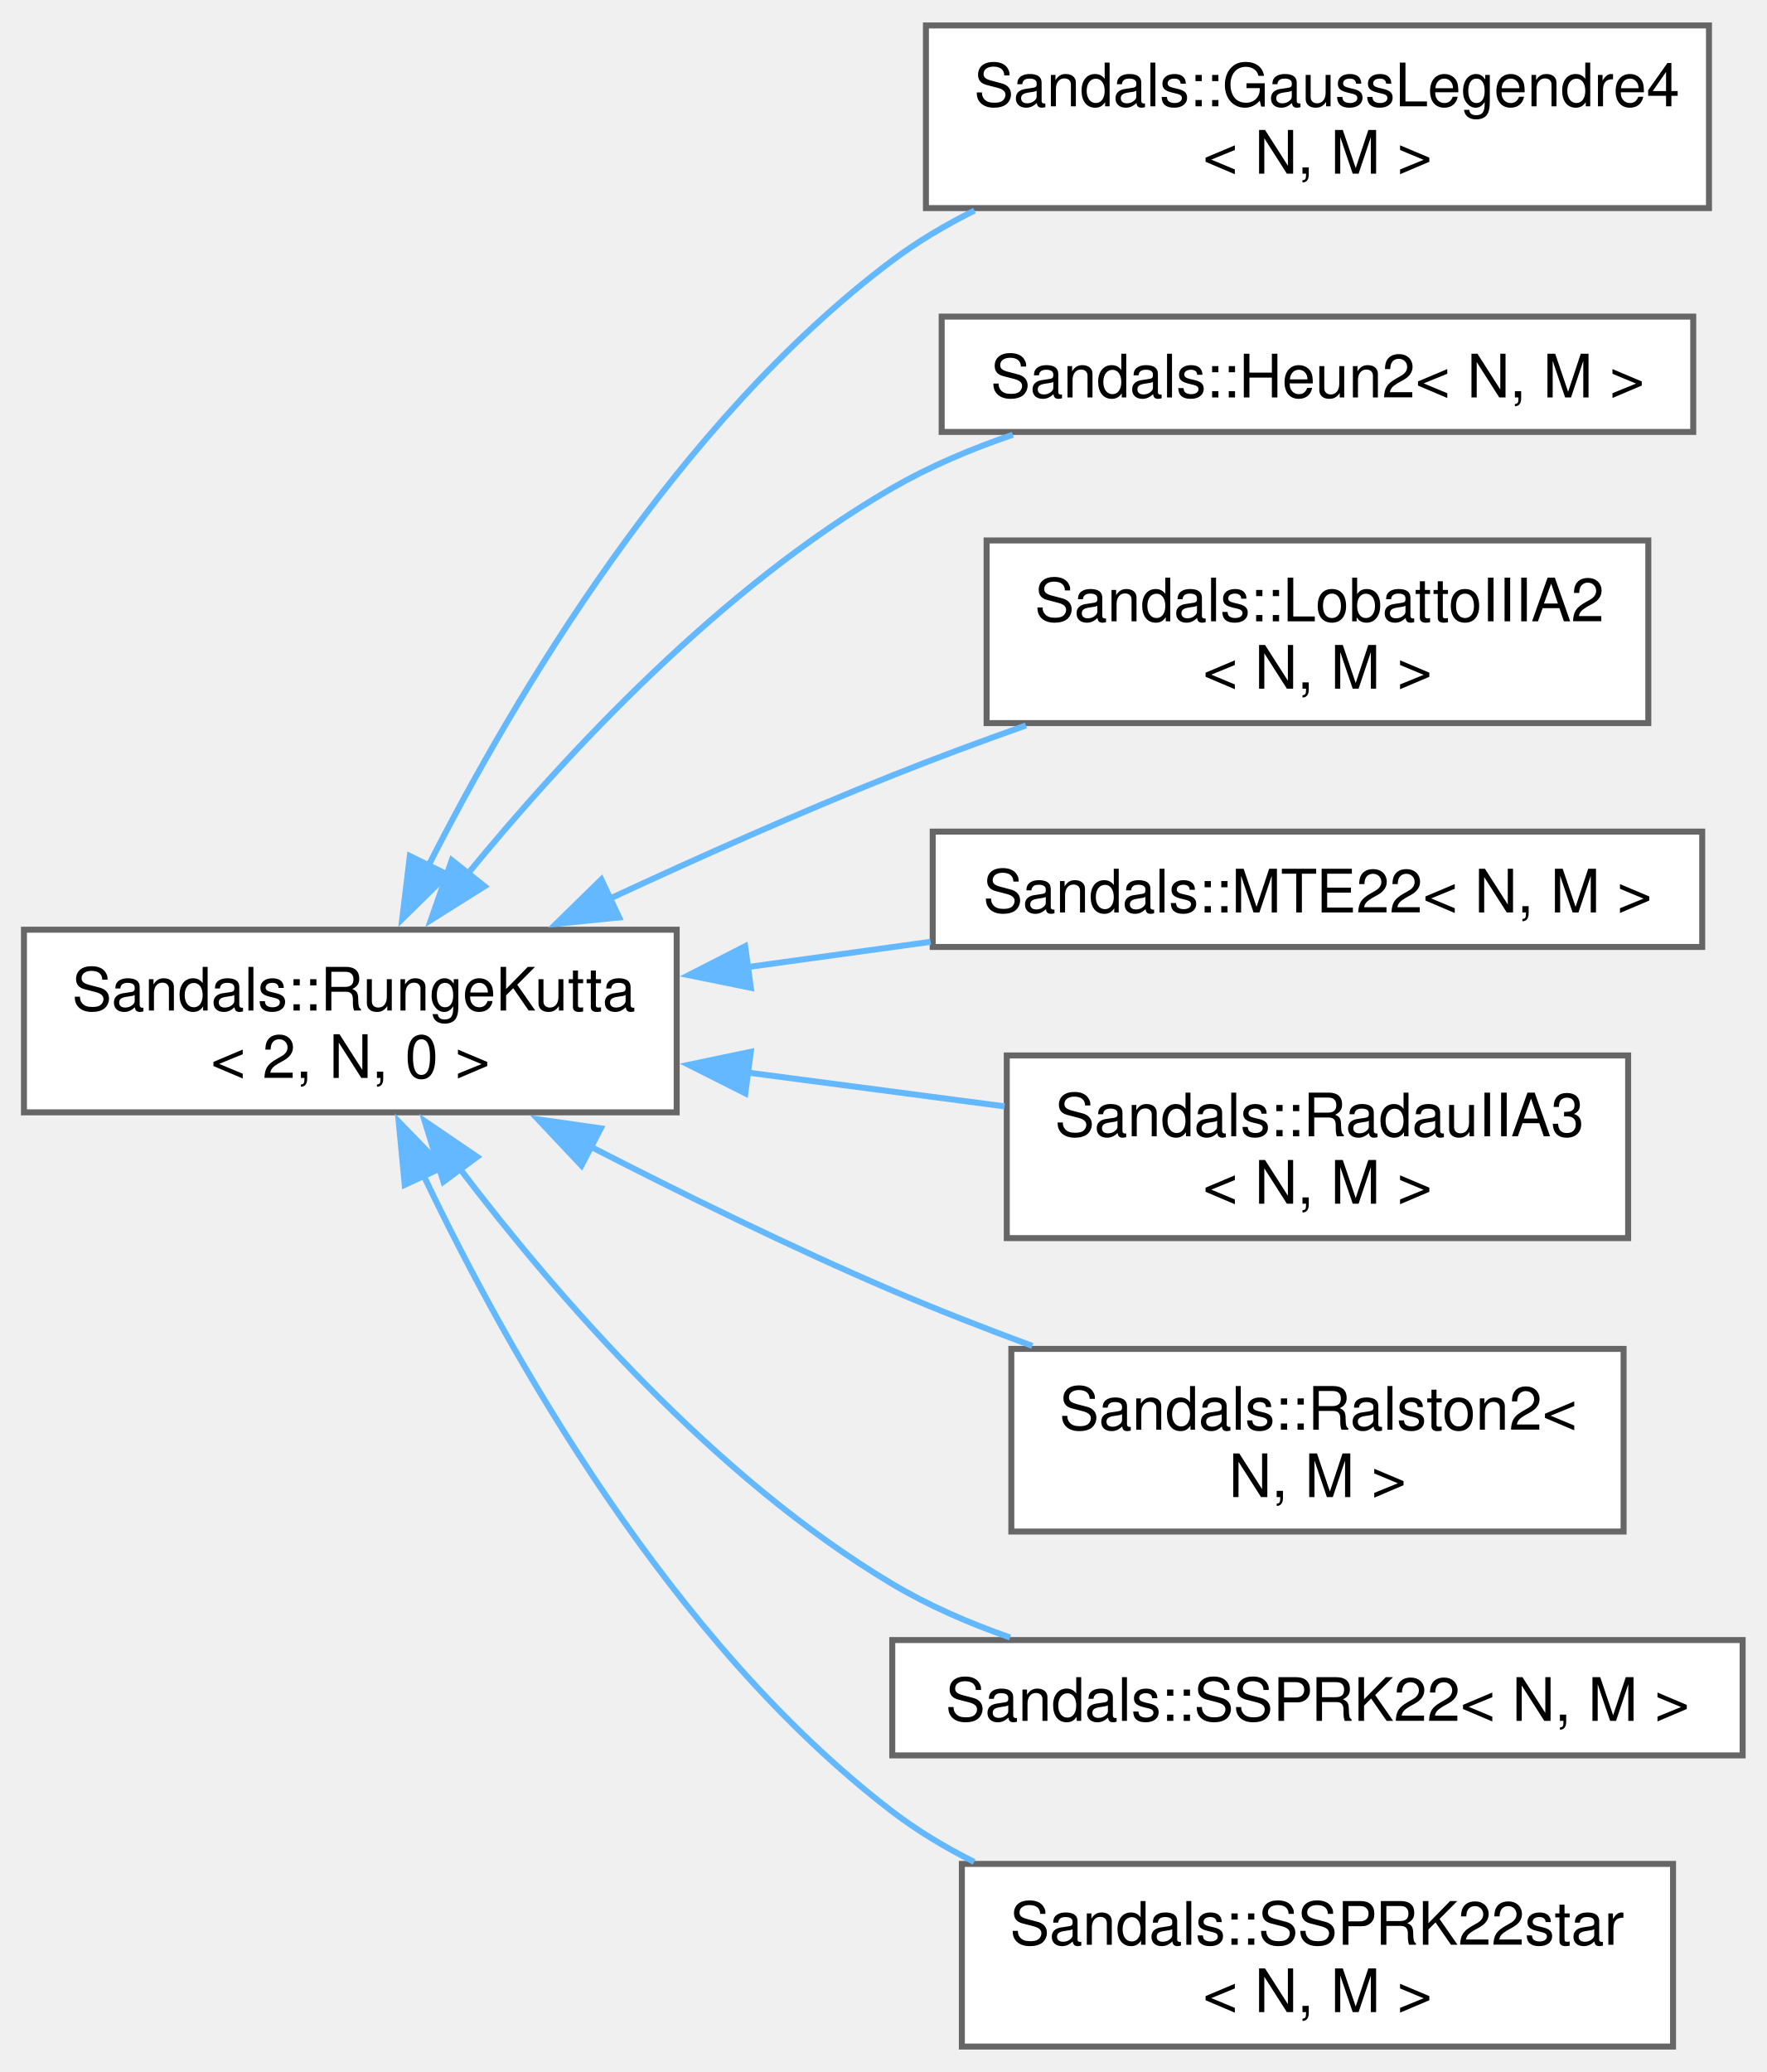
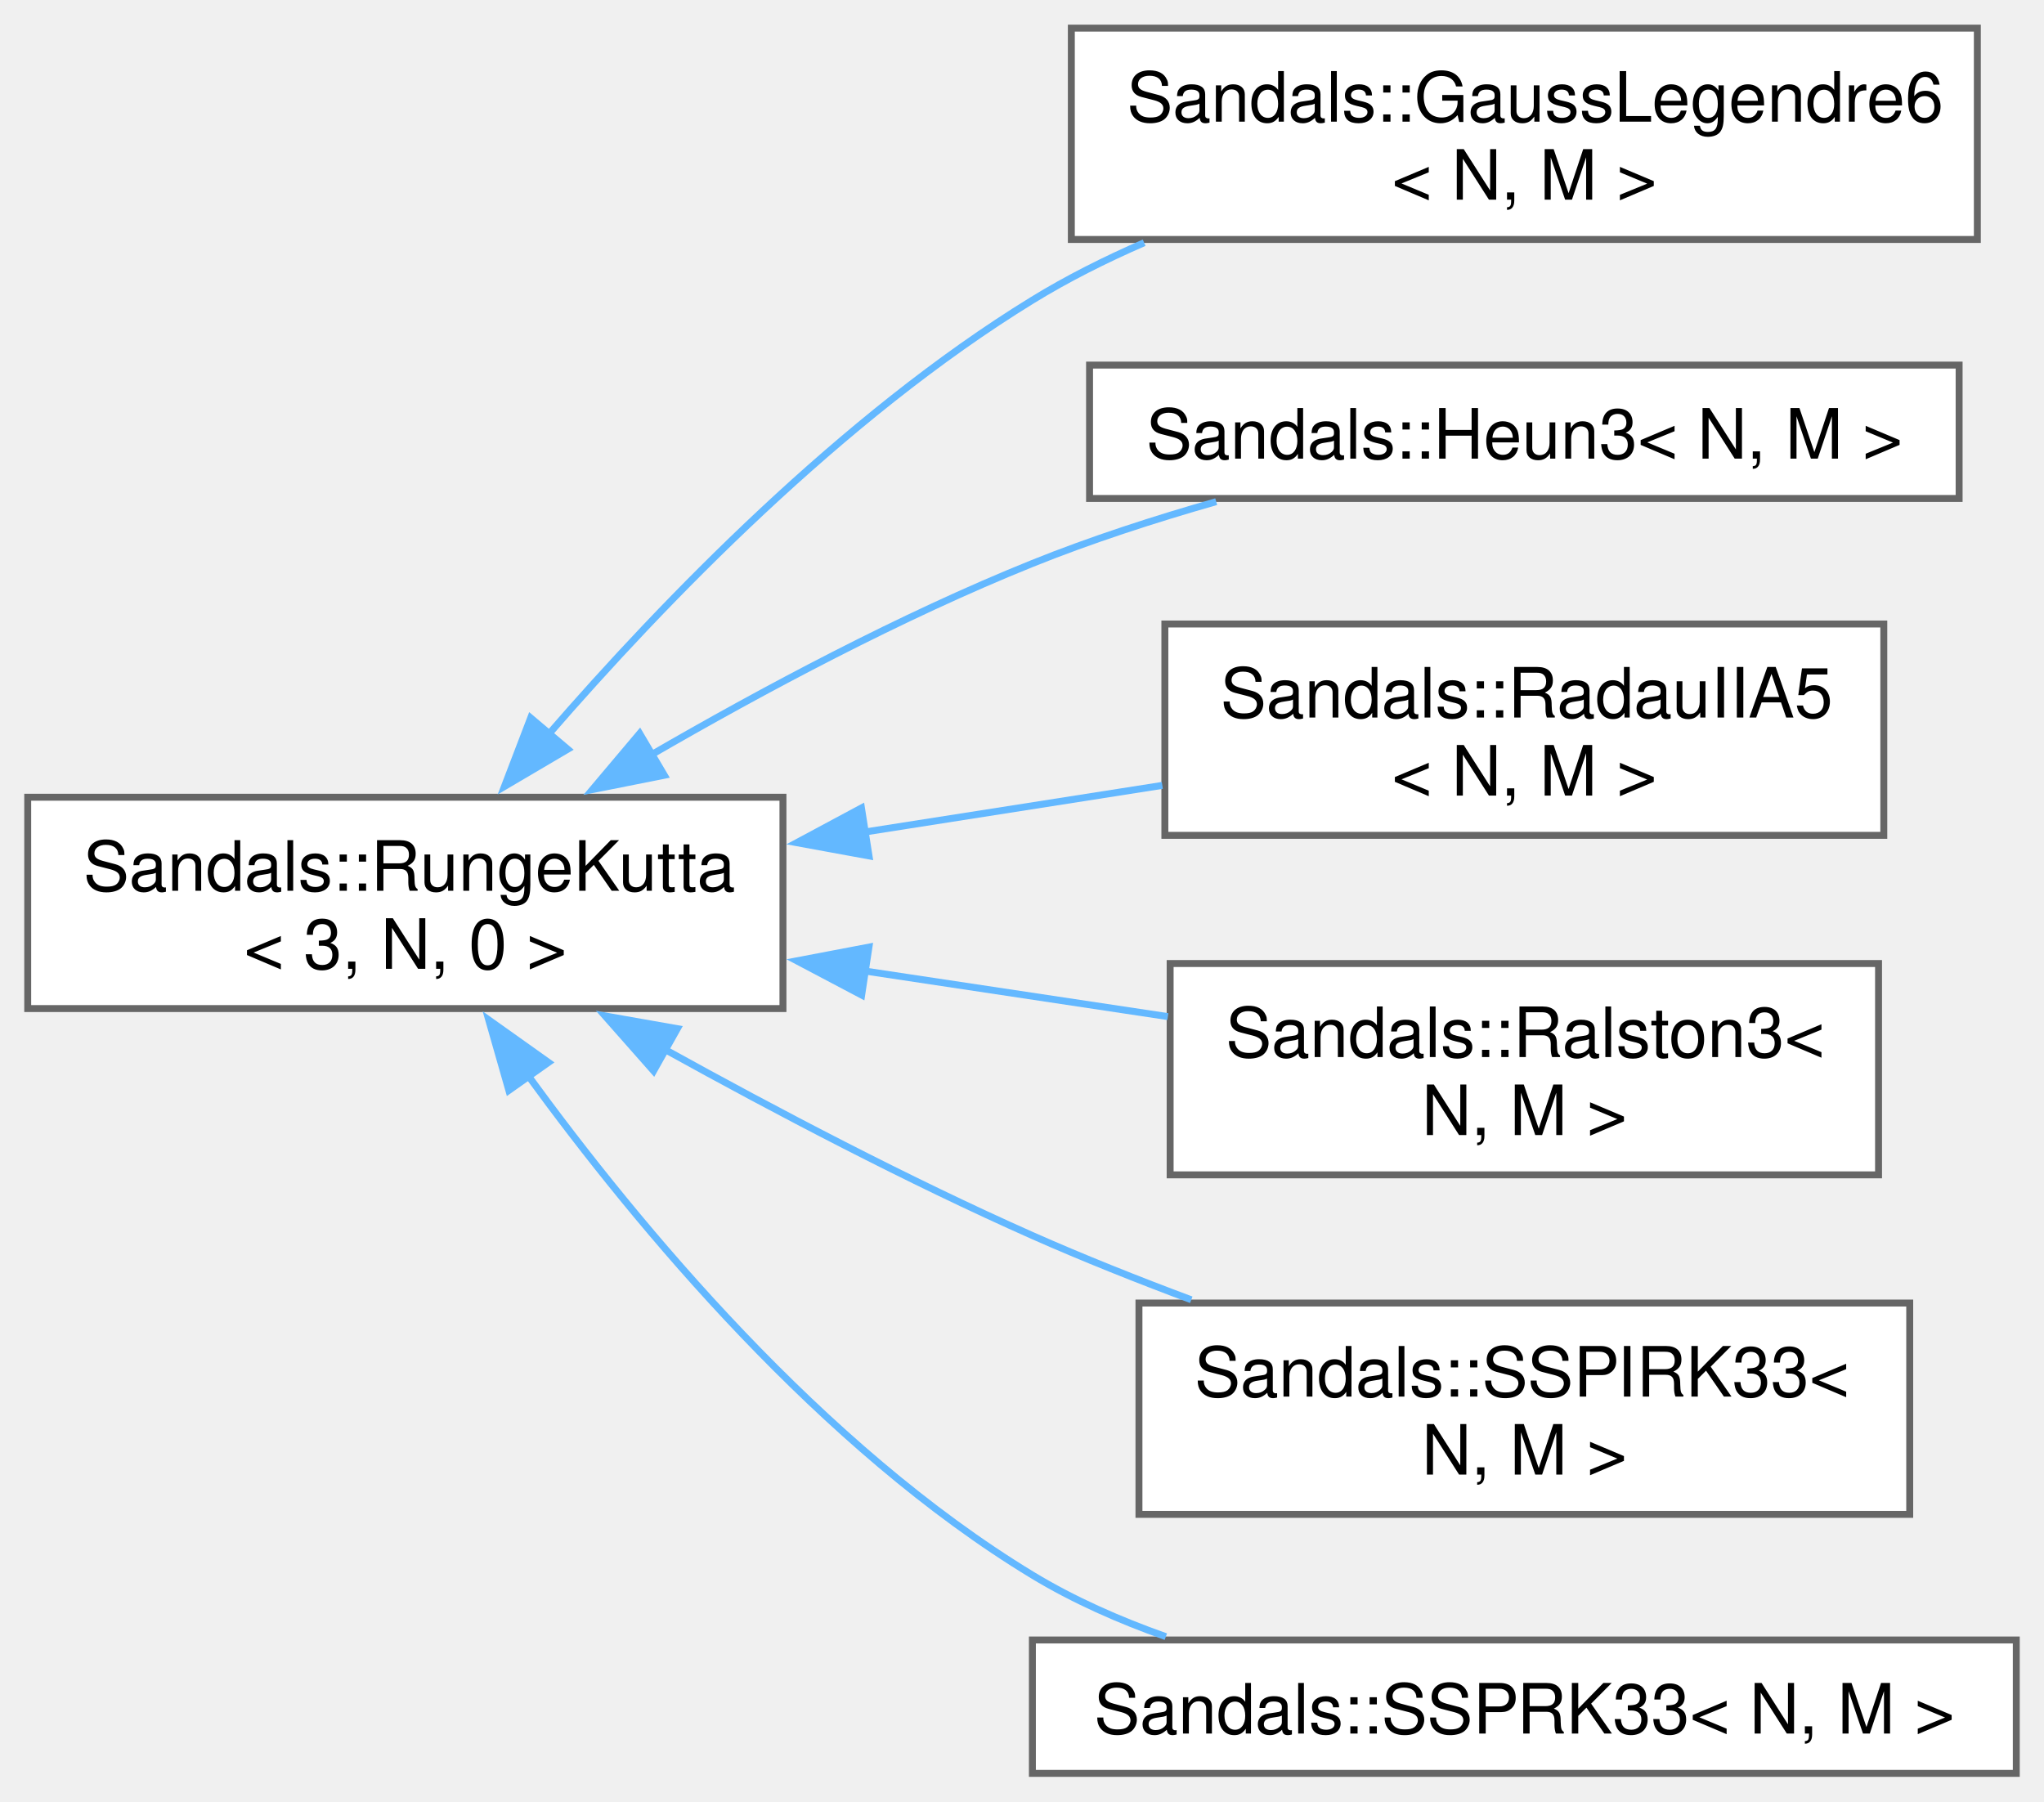
- <svg xmlns="http://www.w3.org/2000/svg" xmlns:xlink="http://www.w3.org/1999/xlink" width="295pt" height="346pt" viewBox="0.00 0.00 295.00 345.50">
-   <g id="graph0" class="graph" transform="scale(1 1) rotate(0) translate(4 341.5)">
+ <svg xmlns="http://www.w3.org/2000/svg" xmlns:xlink="http://www.w3.org/1999/xlink" width="295pt" height="260pt" viewBox="0.00 0.00 295.00 259.88">
+   <g id="graph0" class="graph" transform="scale(1 1) rotate(0) translate(4 255.88)">
    <g id="Node000000" class="node">
      <g id="a_Node000000">
        <a xlink:href="class_sandals_1_1_runge_kutta.html" target="_top" xlink:title=" ">
-           <polygon fill="white" stroke="#666666" points="109,-186.5 0,-186.5 0,-156 109,-156 109,-186.5" />
-           <text text-anchor="start" x="8" y="-173" font-family="Helvetica,sans-Serif" font-size="10.00">Sandals::RungeKutta</text>
-           <text text-anchor="middle" x="54.5" y="-161.75" font-family="Helvetica,sans-Serif" font-size="10.00">&lt; 2, N, 0 &gt;</text>
+           <polygon fill="white" stroke="#666666" points="109,-140.88 0,-140.88 0,-110.38 109,-110.38 109,-140.88" />
+           <text text-anchor="start" x="8" y="-127.38" font-family="Helvetica,sans-Serif" font-size="10.00">Sandals::RungeKutta</text>
+           <text text-anchor="middle" x="54.5" y="-116.12" font-family="Helvetica,sans-Serif" font-size="10.00">&lt; 3, N, 0 &gt;</text>
        </a>
      </g>
    </g>
    <g id="Node000001" class="node">
      <g id="a_Node000001">
-         <a xlink:href="class_sandals_1_1_gauss_legendre4.html" target="_top" xlink:title="Class container for the Gauss-Legendre order 4 method.">
-           <polygon fill="white" stroke="#666666" points="281.38,-337.5 150.62,-337.5 150.62,-307 281.38,-307 281.38,-337.5" />
-           <text text-anchor="start" x="158.62" y="-324" font-family="Helvetica,sans-Serif" font-size="10.00">Sandals::GaussLegendre4</text>
-           <text text-anchor="middle" x="216" y="-312.75" font-family="Helvetica,sans-Serif" font-size="10.00">&lt; N, M &gt;</text>
+         <a xlink:href="class_sandals_1_1_gauss_legendre6.html" target="_top" xlink:title="Class container for the Gauss-Legendre order 6 method.">
+           <polygon fill="white" stroke="#666666" points="281.38,-251.88 150.62,-251.88 150.62,-221.38 281.38,-221.38 281.38,-251.88" />
+           <text text-anchor="start" x="158.62" y="-238.38" font-family="Helvetica,sans-Serif" font-size="10.00">Sandals::GaussLegendre6</text>
+           <text text-anchor="middle" x="216" y="-227.12" font-family="Helvetica,sans-Serif" font-size="10.00">&lt; N, M &gt;</text>
        </a>
      </g>
    </g>
-     <g id="edge13_Node000000_Node000001" class="edge">
-       <g id="a_edge13_Node000000_Node000001">
+     <g id="edge17_Node000000_Node000001" class="edge">
+       <g id="a_edge17_Node000000_Node000001">
        <a xlink:title=" ">
-           <path fill="none" stroke="#63b8ff" d="M67.44,-196.98C81.95,-225.57 109.03,-271.27 145,-298.25 149.21,-301.41 153.87,-304.17 158.73,-306.59" />
-           <polygon fill="#63b8ff" stroke="#63b8ff" points="70.72,-195.72 63.17,-188.29 64.44,-198.81 70.72,-195.72" />
+           <path fill="none" stroke="#63b8ff" d="M75.09,-149.86C91.86,-169.21 117.58,-195.79 145,-212.62 150.04,-215.72 155.52,-218.47 161.13,-220.91" />
+           <polygon fill="#63b8ff" stroke="#63b8ff" points="77.94,-147.81 68.8,-142.43 72.59,-152.33 77.94,-147.81" />
        </a>
      </g>
    </g>
    <g id="Node000002" class="node">
      <g id="a_Node000002">
-         <a xlink:href="class_sandals_1_1_heun2.html" target="_top" xlink:title="Class container for the Heun's (or 2-stage strong-stability preserving Runge-Kutta) order 2 method.">
-           <polygon fill="white" stroke="#666666" points="278.75,-288.88 153.25,-288.88 153.25,-269.62 278.75,-269.62 278.75,-288.88" />
-           <text text-anchor="middle" x="216" y="-275.38" font-family="Helvetica,sans-Serif" font-size="10.00">Sandals::Heun2&lt; N, M &gt;</text>
+         <a xlink:href="class_sandals_1_1_heun3.html" target="_top" xlink:title="Class container for the Heun's order 3 method.">
+           <polygon fill="white" stroke="#666666" points="278.75,-203.25 153.25,-203.25 153.25,-184 278.75,-184 278.75,-203.25" />
+           <text text-anchor="middle" x="216" y="-189.75" font-family="Helvetica,sans-Serif" font-size="10.00">Sandals::Heun3&lt; N, M &gt;</text>
        </a>
      </g>
    </g>
-     <g id="edge14_Node000000_Node000002" class="edge">
-       <g id="a_edge14_Node000000_Node000002">
+     <g id="edge18_Node000000_Node000002" class="edge">
+       <g id="a_edge18_Node000000_Node000002">
        <a xlink:title=" ">
-           <path fill="none" stroke="#63b8ff" d="M74.12,-195.85C90.63,-216 116.5,-243.79 145,-260.25 151.22,-263.84 158.13,-266.77 165.13,-269.16" />
-           <polygon fill="#63b8ff" stroke="#63b8ff" points="76.92,-193.75 67.95,-188.11 71.44,-198.11 76.92,-193.75" />
+           <path fill="none" stroke="#63b8ff" d="M89.8,-146.89C106.09,-156.33 126.09,-167.01 145,-174.62 153.41,-178.01 162.63,-181 171.53,-183.54" />
+           <polygon fill="#63b8ff" stroke="#63b8ff" points="91.88,-144.05 81.49,-141.98 88.32,-150.08 91.88,-144.05" />
        </a>
      </g>
    </g>
    <g id="Node000003" class="node">
      <g id="a_Node000003">
-         <a xlink:href="class_sandals_1_1_lobatto_i_i_i_a2.html" target="_top" xlink:title="Class container for the Lobatto IIIA order 2 method.">
-           <polygon fill="white" stroke="#666666" points="271.25,-251.5 160.75,-251.5 160.75,-221 271.25,-221 271.25,-251.5" />
-           <text text-anchor="start" x="168.75" y="-238" font-family="Helvetica,sans-Serif" font-size="10.00">Sandals::LobattoIIIA2</text>
-           <text text-anchor="middle" x="216" y="-226.75" font-family="Helvetica,sans-Serif" font-size="10.00">&lt; N, M &gt;</text>
+         <a xlink:href="class_sandals_1_1_radau_i_i_a5.html" target="_top" xlink:title="Class container for the Radau IIA order 5 method.">
+           <polygon fill="white" stroke="#666666" points="267.88,-165.88 164.12,-165.88 164.12,-135.38 267.88,-135.38 267.88,-165.88" />
+           <text text-anchor="start" x="172.12" y="-152.38" font-family="Helvetica,sans-Serif" font-size="10.00">Sandals::RadauIIA5</text>
+           <text text-anchor="middle" x="216" y="-141.12" font-family="Helvetica,sans-Serif" font-size="10.00">&lt; N, M &gt;</text>
        </a>
      </g>
    </g>
-     <g id="edge15_Node000000_Node000003" class="edge">
-       <g id="a_edge15_Node000000_Node000003">
+     <g id="edge19_Node000000_Node000003" class="edge">
+       <g id="a_edge19_Node000000_Node000003">
        <a xlink:title=" ">
-           <path fill="none" stroke="#63b8ff" d="M97.84,-191.69C112.62,-198.55 129.42,-206.03 145,-212.25 152.16,-215.11 159.81,-217.95 167.32,-220.61" />
-           <polygon fill="#63b8ff" stroke="#63b8ff" points="99.39,-188.55 88.85,-187.48 96.42,-194.89 99.39,-188.55" />
+           <path fill="none" stroke="#63b8ff" d="M120.81,-135.86C135.12,-138.1 150.08,-140.45 163.75,-142.59" />
+           <polygon fill="#63b8ff" stroke="#63b8ff" points="121.42,-132.41 110.99,-134.32 120.33,-139.33 121.42,-132.41" />
        </a>
      </g>
    </g>
    <g id="Node000004" class="node">
      <g id="a_Node000004">
-         <a xlink:href="class_sandals_1_1_m_t_e22.html" target="_top" xlink:title="Class container for the minimal truncation error (or Ralston's) order 2 method.">
-           <polygon fill="white" stroke="#666666" points="280.25,-202.88 151.75,-202.88 151.75,-183.62 280.25,-183.62 280.25,-202.88" />
-           <text text-anchor="middle" x="216" y="-189.38" font-family="Helvetica,sans-Serif" font-size="10.00">Sandals::MTE22&lt; N, M &gt;</text>
+         <a xlink:href="class_sandals_1_1_ralston3.html" target="_top" xlink:title="Class container for the Ralston's order 3 method.">
+           <polygon fill="white" stroke="#666666" points="267.12,-116.88 164.88,-116.88 164.88,-86.38 267.12,-86.38 267.12,-116.88" />
+           <text text-anchor="start" x="172.88" y="-103.38" font-family="Helvetica,sans-Serif" font-size="10.00">Sandals::Ralston3&lt;</text>
+           <text text-anchor="middle" x="216" y="-92.12" font-family="Helvetica,sans-Serif" font-size="10.00"> N, M &gt;</text>
        </a>
      </g>
    </g>
-     <g id="edge16_Node000000_Node000004" class="edge">
-       <g id="a_edge16_Node000000_Node000004">
+     <g id="edge20_Node000000_Node000004" class="edge">
+       <g id="a_edge20_Node000000_Node000004">
        <a xlink:title=" ">
-           <path fill="none" stroke="#63b8ff" d="M120.76,-180.25C130.88,-181.65 141.32,-183.09 151.41,-184.48" />
-           <polygon fill="#63b8ff" stroke="#63b8ff" points="121.38,-176.8 111,-178.91 120.43,-183.74 121.38,-176.8" />
+           <path fill="none" stroke="#63b8ff" d="M120.55,-115.84C135.22,-113.63 150.59,-111.32 164.55,-109.22" />
+           <polygon fill="#63b8ff" stroke="#63b8ff" points="120.36,-112.33 111,-117.27 121.41,-119.25 120.36,-112.33" />
        </a>
      </g>
    </g>
    <g id="Node000005" class="node">
      <g id="a_Node000005">
-         <a xlink:href="class_sandals_1_1_radau_i_i_a3.html" target="_top" xlink:title="Class container for the Radau IIA order 3 method.">
-           <polygon fill="white" stroke="#666666" points="267.88,-165.5 164.12,-165.5 164.12,-135 267.88,-135 267.88,-165.5" />
-           <text text-anchor="start" x="172.12" y="-152" font-family="Helvetica,sans-Serif" font-size="10.00">Sandals::RadauIIA3</text>
-           <text text-anchor="middle" x="216" y="-140.75" font-family="Helvetica,sans-Serif" font-size="10.00">&lt; N, M &gt;</text>
+         <a xlink:href="class_sandals_1_1_s_s_p_i_r_k33.html" target="_top" xlink:title="Class container for the 3-stage diagonally-implicit strong-stability preserving Runge-Kutta order 3 m...">
+           <polygon fill="white" stroke="#666666" points="271.62,-67.88 160.38,-67.88 160.38,-37.38 271.62,-37.38 271.62,-67.88" />
+           <text text-anchor="start" x="168.38" y="-54.38" font-family="Helvetica,sans-Serif" font-size="10.00">Sandals::SSPIRK33&lt;</text>
+           <text text-anchor="middle" x="216" y="-43.12" font-family="Helvetica,sans-Serif" font-size="10.00"> N, M &gt;</text>
        </a>
      </g>
    </g>
-     <g id="edge17_Node000000_Node000005" class="edge">
-       <g id="a_edge17_Node000000_Node000005">
+     <g id="edge21_Node000000_Node000005" class="edge">
+       <g id="a_edge21_Node000000_Node000005">
        <a xlink:title=" ">
-           <path fill="none" stroke="#63b8ff" d="M120.81,-162.65C135.12,-160.77 150.08,-158.8 163.75,-157" />
-           <polygon fill="#63b8ff" stroke="#63b8ff" points="120.46,-159.17 111,-163.94 121.37,-166.11 120.46,-159.17" />
+           <path fill="none" stroke="#63b8ff" d="M92.01,-104.45C108,-95.6 127.15,-85.54 145,-77.62 152.31,-74.38 160.19,-71.24 167.93,-68.35" />
+           <polygon fill="#63b8ff" stroke="#63b8ff" points="90.33,-101.38 83.32,-109.32 93.76,-107.48 90.33,-101.38" />
        </a>
      </g>
    </g>
    <g id="Node000006" class="node">
      <g id="a_Node000006">
-         <a xlink:href="class_sandals_1_1_ralston2.html" target="_top" xlink:title="Class container for the Ralston's (or minimal truncation error) order 2 method.">
-           <polygon fill="white" stroke="#666666" points="267.12,-116.5 164.88,-116.5 164.88,-86 267.12,-86 267.12,-116.5" />
-           <text text-anchor="start" x="172.88" y="-103" font-family="Helvetica,sans-Serif" font-size="10.00">Sandals::Ralston2&lt;</text>
-           <text text-anchor="middle" x="216" y="-91.75" font-family="Helvetica,sans-Serif" font-size="10.00"> N, M &gt;</text>
+         <a xlink:href="class_sandals_1_1_s_s_p_r_k33.html" target="_top" xlink:title="Class container for the 3-stage strong-stability preserving Runge-Kutta order 3 method.">
+           <polygon fill="white" stroke="#666666" points="287,-19.25 145,-19.25 145,0 287,0 287,-19.25" />
+           <text text-anchor="middle" x="216" y="-5.75" font-family="Helvetica,sans-Serif" font-size="10.00">Sandals::SSPRK33&lt; N, M &gt;</text>
        </a>
      </g>
    </g>
-     <g id="edge18_Node000000_Node000006" class="edge">
-       <g id="a_edge18_Node000000_Node000006">
+     <g id="edge22_Node000000_Node000006" class="edge">
+       <g id="a_edge22_Node000000_Node000006">
        <a xlink:title=" ">
-           <path fill="none" stroke="#63b8ff" d="M94.3,-150.44C109.86,-142.44 128.08,-133.49 145,-126.25 152.47,-123.05 160.51,-119.91 168.38,-117" />
-           <polygon fill="#63b8ff" stroke="#63b8ff" points="93.1,-147.12 85.84,-154.83 96.33,-153.33 93.1,-147.12" />
-         </a>
-       </g>
-     </g>
-     <g id="Node000007" class="node">
-       <g id="a_Node000007">
-         <a xlink:href="class_sandals_1_1_s_s_p_r_k22.html" target="_top" xlink:title="Class container for the 2-stage strong-stability preserving Runge-Kutta (or Heun) order 2 method.">
-           <polygon fill="white" stroke="#666666" points="287,-67.88 145,-67.88 145,-48.62 287,-48.62 287,-67.88" />
-           <text text-anchor="middle" x="216" y="-54.38" font-family="Helvetica,sans-Serif" font-size="10.00">Sandals::SSPRK22&lt; N, M &gt;</text>
-         </a>
-       </g>
-     </g>
-     <g id="edge19_Node000000_Node000007" class="edge">
-       <g id="a_edge19_Node000000_Node000007">
-         <a xlink:title=" ">
-           <path fill="none" stroke="#63b8ff" d="M72.77,-146.62C89.03,-125.22 115.29,-94.96 145,-77.25 151.06,-73.64 157.81,-70.7 164.67,-68.31" />
-           <polygon fill="#63b8ff" stroke="#63b8ff" points="70.05,-144.41 66.92,-154.54 75.68,-148.57 70.05,-144.41" />
-         </a>
-       </g>
-     </g>
-     <g id="Node000008" class="node">
-       <g id="a_Node000008">
-         <a xlink:href="class_sandals_1_1_s_s_p_r_k22star.html" target="_top" xlink:title="Class container for the optimal 2-stage strong-stability preserving Runge-Kutta order 2 method.">
-           <polygon fill="white" stroke="#666666" points="275.38,-30.5 156.62,-30.5 156.62,0 275.38,0 275.38,-30.5" />
-           <text text-anchor="start" x="164.62" y="-17" font-family="Helvetica,sans-Serif" font-size="10.00">Sandals::SSPRK22star</text>
-           <text text-anchor="middle" x="216" y="-5.75" font-family="Helvetica,sans-Serif" font-size="10.00">&lt; N, M &gt;</text>
-         </a>
-       </g>
-     </g>
-     <g id="edge20_Node000000_Node000008" class="edge">
-       <g id="a_edge20_Node000000_Node000008">
-         <a xlink:title=" ">
-           <path fill="none" stroke="#63b8ff" d="M66.74,-145.45C80.9,-115.79 107.94,-67.58 145,-39.25 149.18,-36.05 153.82,-33.26 158.67,-30.83" />
-           <polygon fill="#63b8ff" stroke="#63b8ff" points="63.59,-143.9 62.58,-154.45 69.95,-146.84 63.59,-143.9" />
+           <path fill="none" stroke="#63b8ff" d="M72.1,-100.87C88.21,-78.74 114.62,-47.05 145,-28.62 150.92,-25.03 157.53,-22.11 164.26,-19.73" />
+           <polygon fill="#63b8ff" stroke="#63b8ff" points="69.44,-98.57 66.53,-108.75 75.16,-102.61 69.44,-98.57" />
        </a>
      </g>
    </g>
  </g>
</svg>
